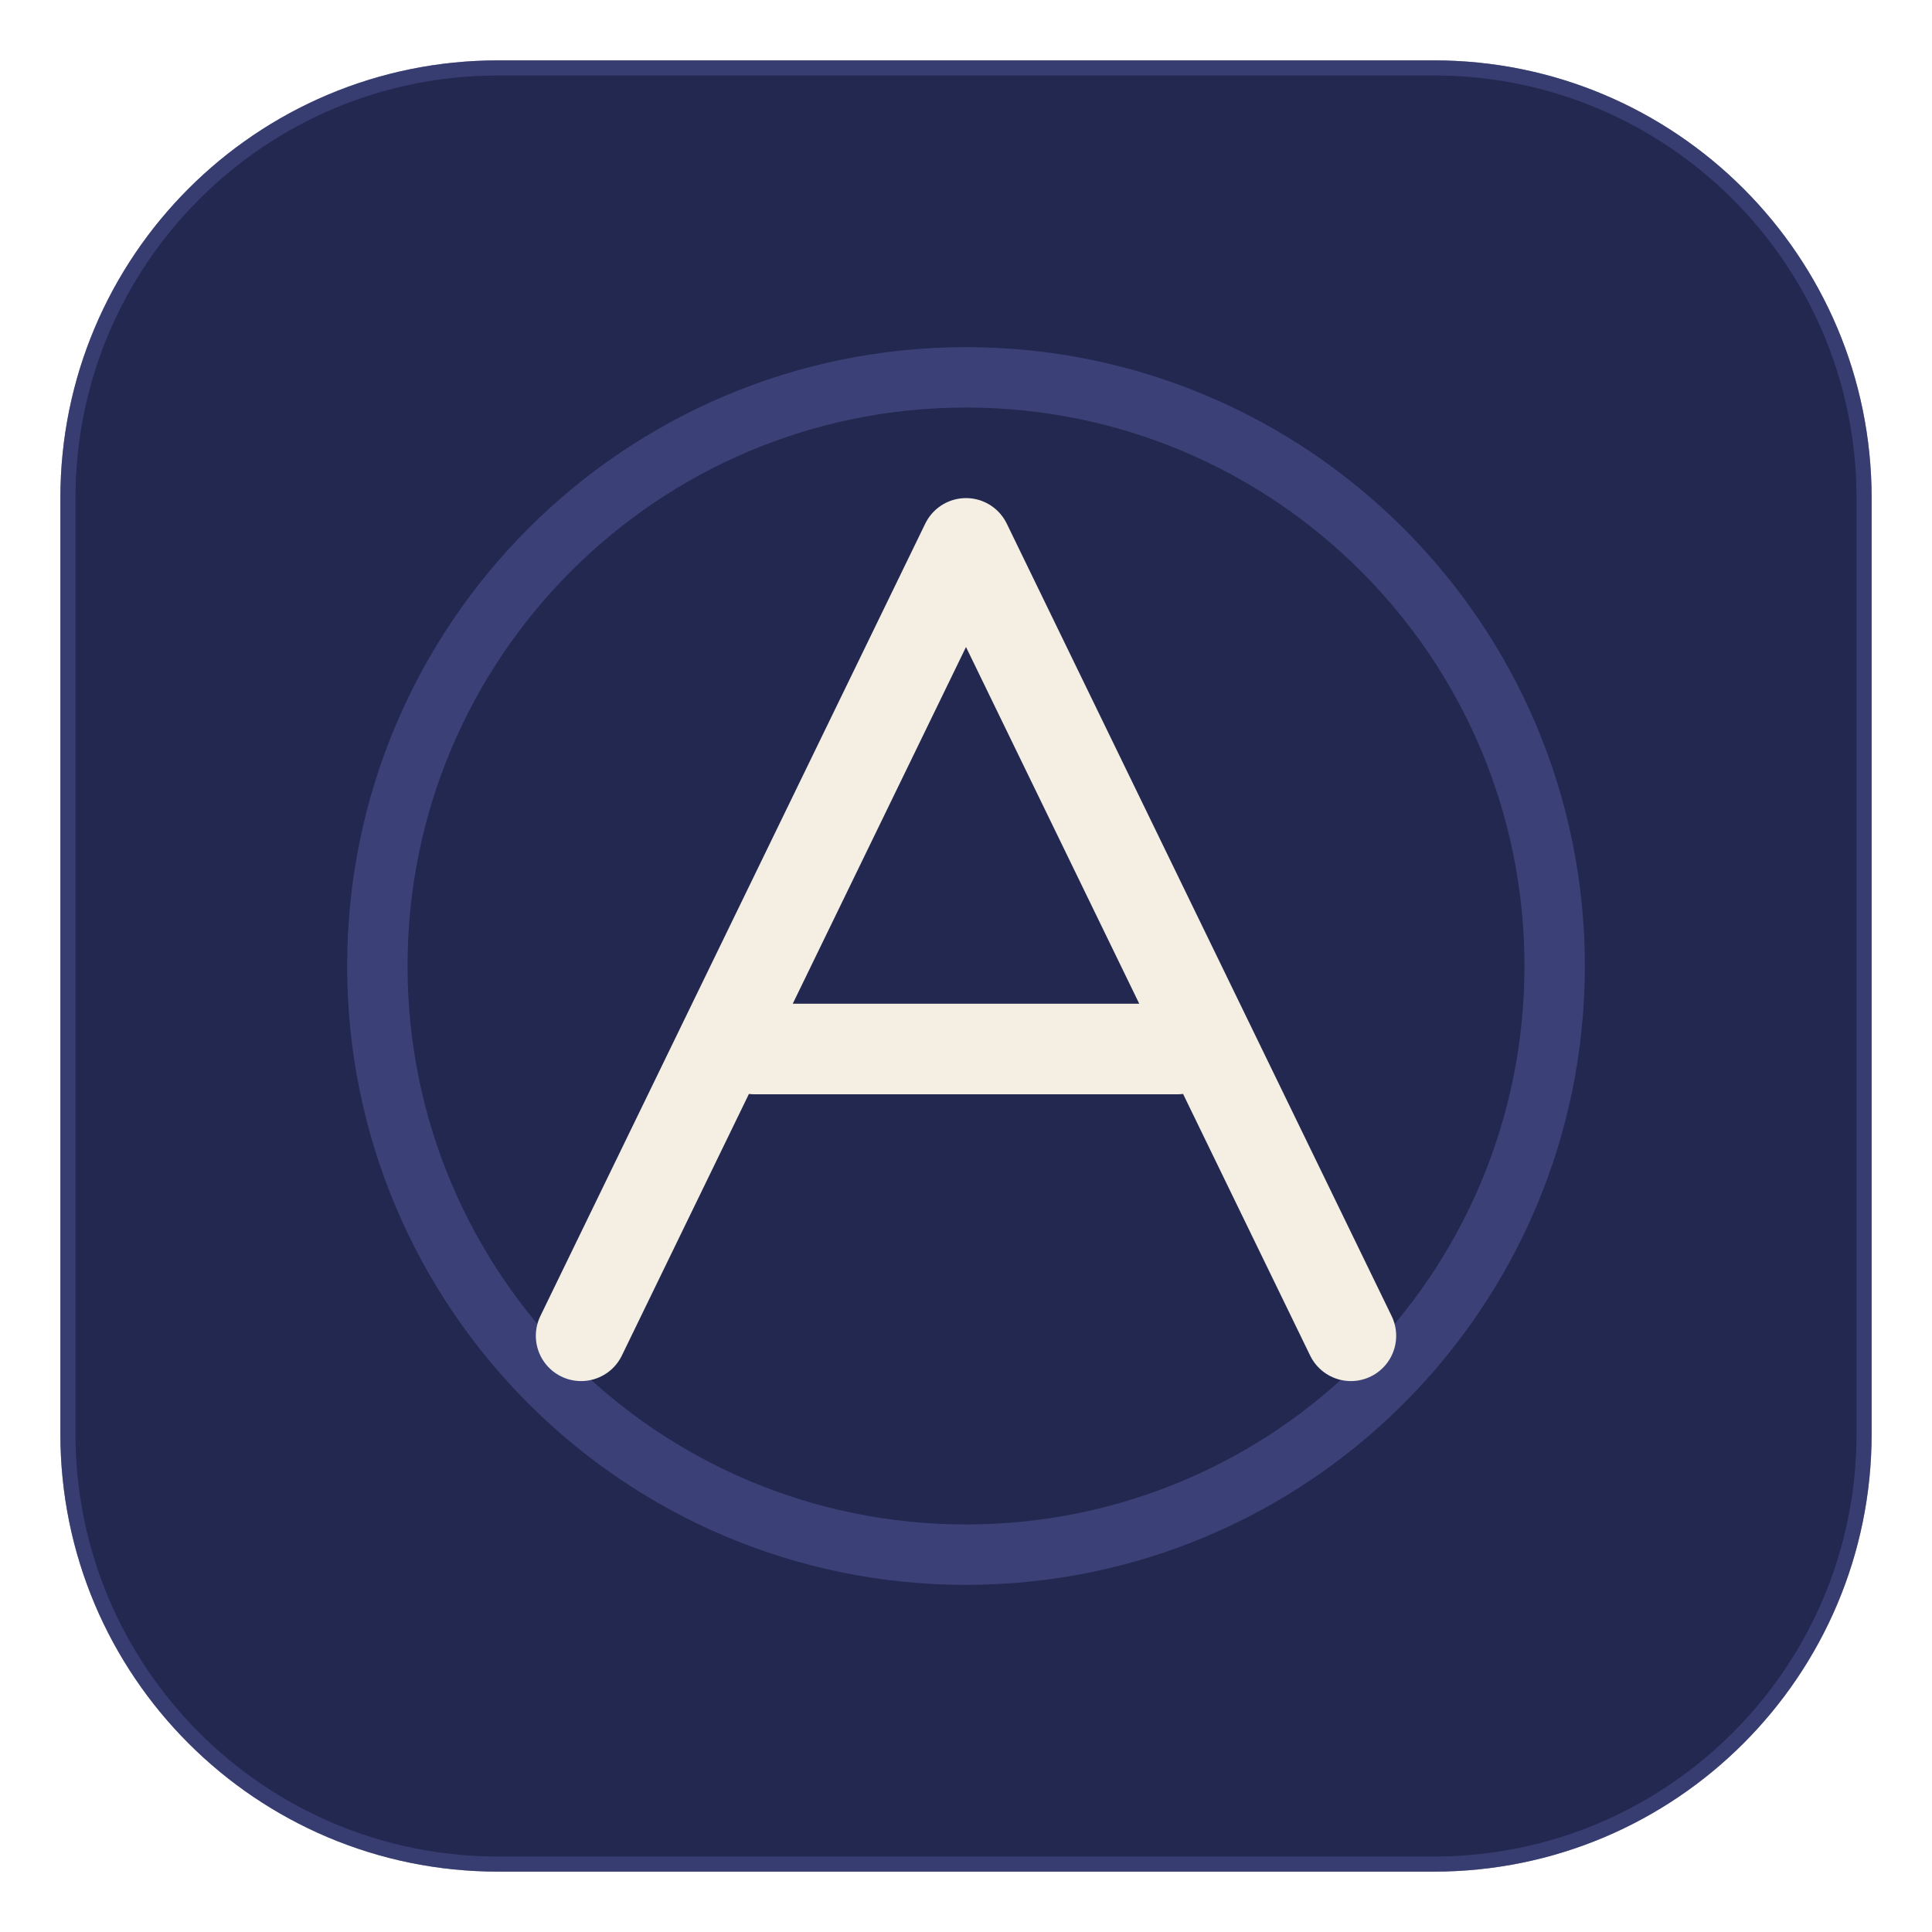
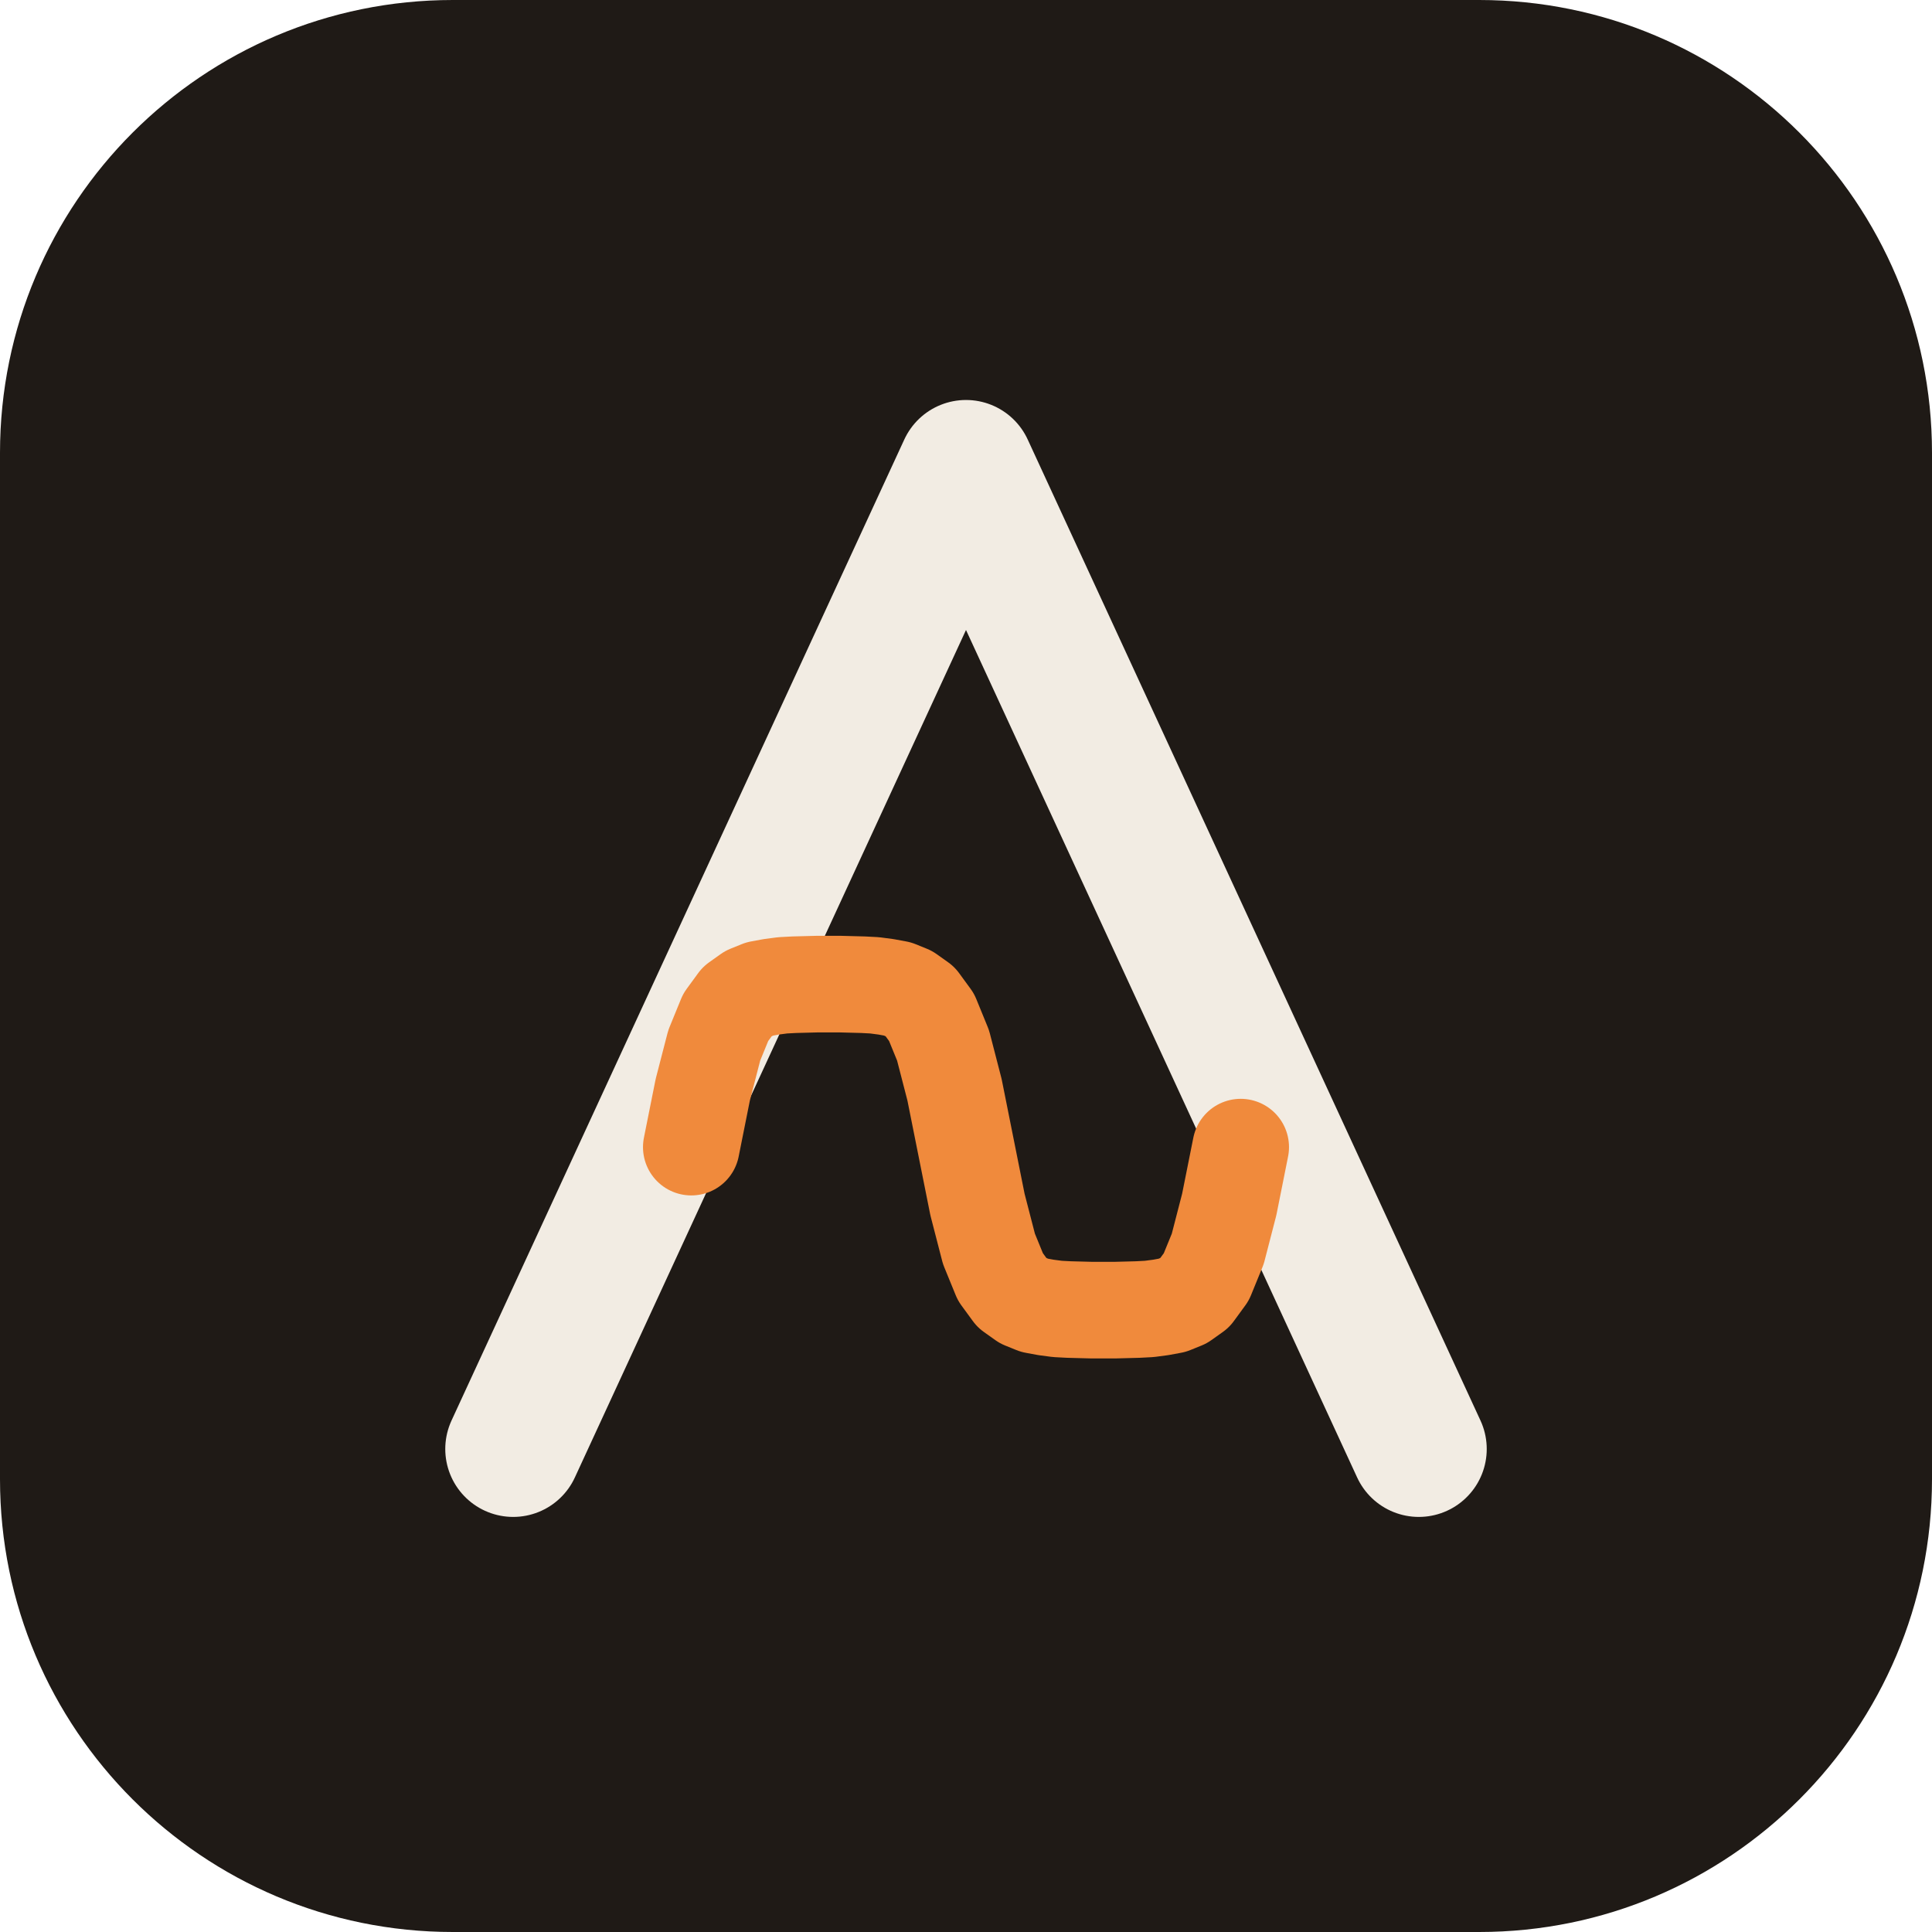
- <svg xmlns="http://www.w3.org/2000/svg" width="256" height="256" viewBox="0 0 256 256" fill="none">
-   <rect x="8" y="8" width="240" height="240" rx="58" fill="#232850" />
-   <rect x="9" y="9" width="238" height="238" rx="57" stroke="#4A5190" stroke-opacity=".52" stroke-width="2" />
-   <circle cx="128" cy="128" r="78" stroke="#4A5190" stroke-opacity=".62" stroke-width="8" />
-   <path d="M77 177 128 72l51 105M100 139h56" stroke="#F4EFE2" stroke-width="12" stroke-linecap="round" stroke-linejoin="round" />
+ <svg xmlns="http://www.w3.org/2000/svg" viewBox="0 0 64 64" width="256" height="256" role="img" aria-label="Axiom">
+   <rect width="64" height="64" rx="15" fill="#1F1A16" />
+   <path d="M17 48 32 15.5 47 48" fill="none" stroke="#F2ECE3" stroke-width="4.5" stroke-linecap="round" stroke-linejoin="round" />
+   <path d="M22.90 38.00 L23.28 36.10 L23.66 34.63 L24.04 33.70 L24.42 33.18 L24.80 32.91 L25.17 32.76 L25.55 32.69 L25.93 32.64 L26.31 32.62 L26.69 32.61 L27.07 32.60 L27.45 32.60 L27.83 32.60 L28.21 32.61 L28.59 32.62 L28.97 32.64 L29.35 32.69 L29.73 32.76 L30.10 32.91 L30.48 33.18 L30.86 33.70 L31.24 34.63 L31.62 36.10 L32.00 38.00 L32.38 39.90 L32.76 41.37 L33.14 42.30 L33.52 42.82 L33.90 43.09 L34.27 43.24 L34.65 43.31 L35.03 43.36 L35.41 43.38 L35.79 43.39 L36.17 43.40 L36.55 43.40 L36.93 43.40 L37.31 43.39 L37.69 43.38 L38.07 43.36 L38.45 43.31 L38.83 43.24 L39.20 43.09 L39.58 42.82 L39.96 42.30 L40.34 41.37 L40.72 39.90 L41.10 38.00" fill="none" stroke="#F08A3C" stroke-width="3.2" stroke-linecap="round" stroke-linejoin="round" />
</svg>
